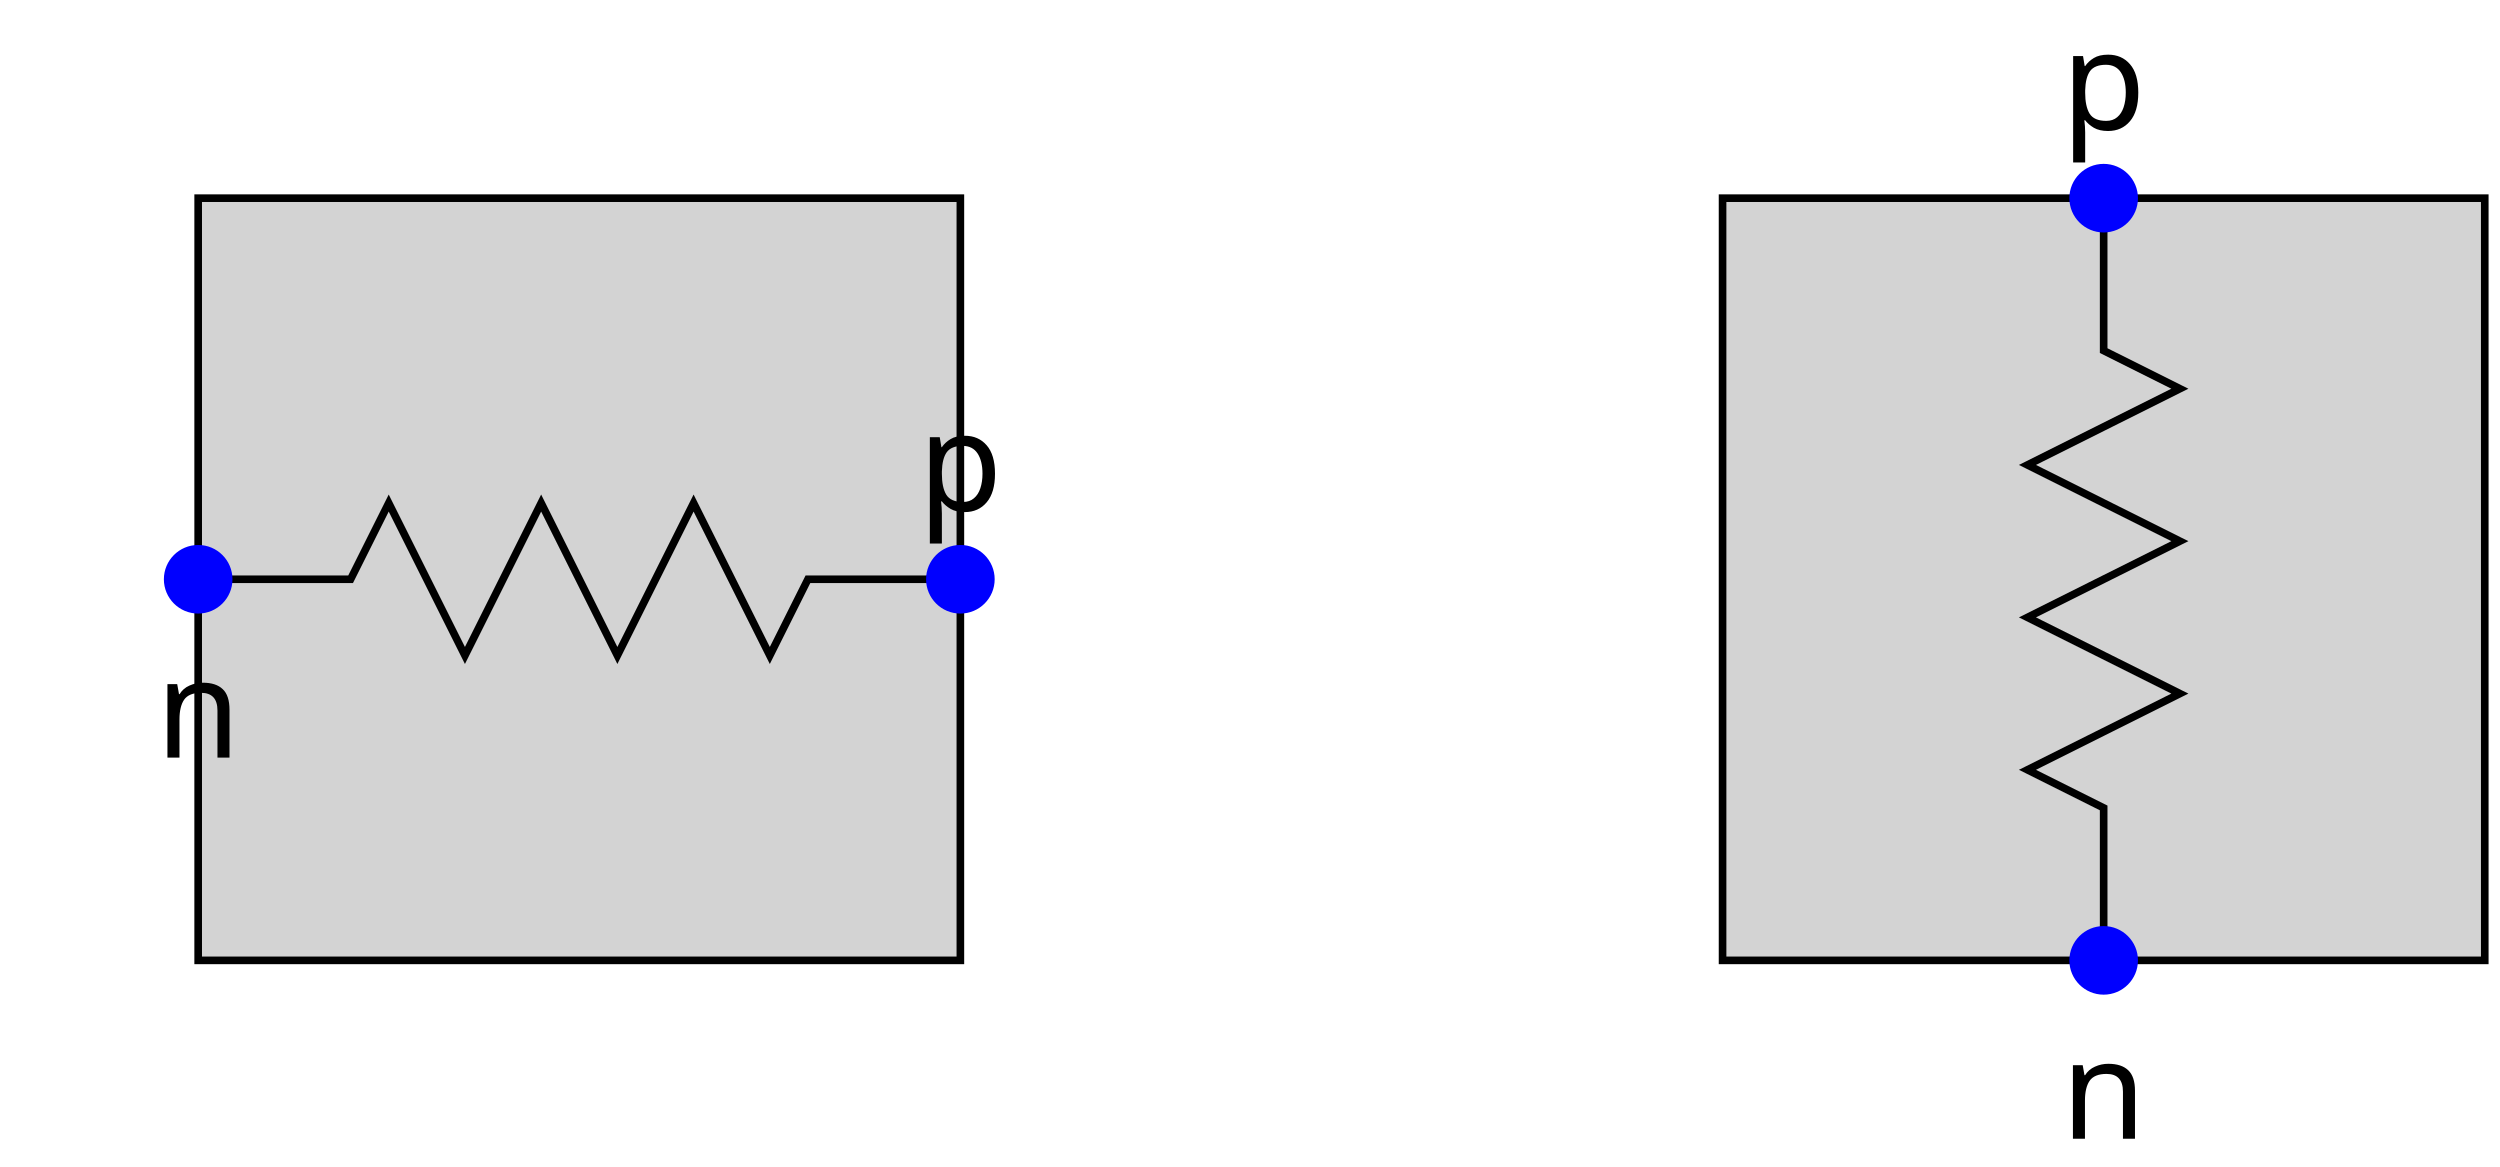
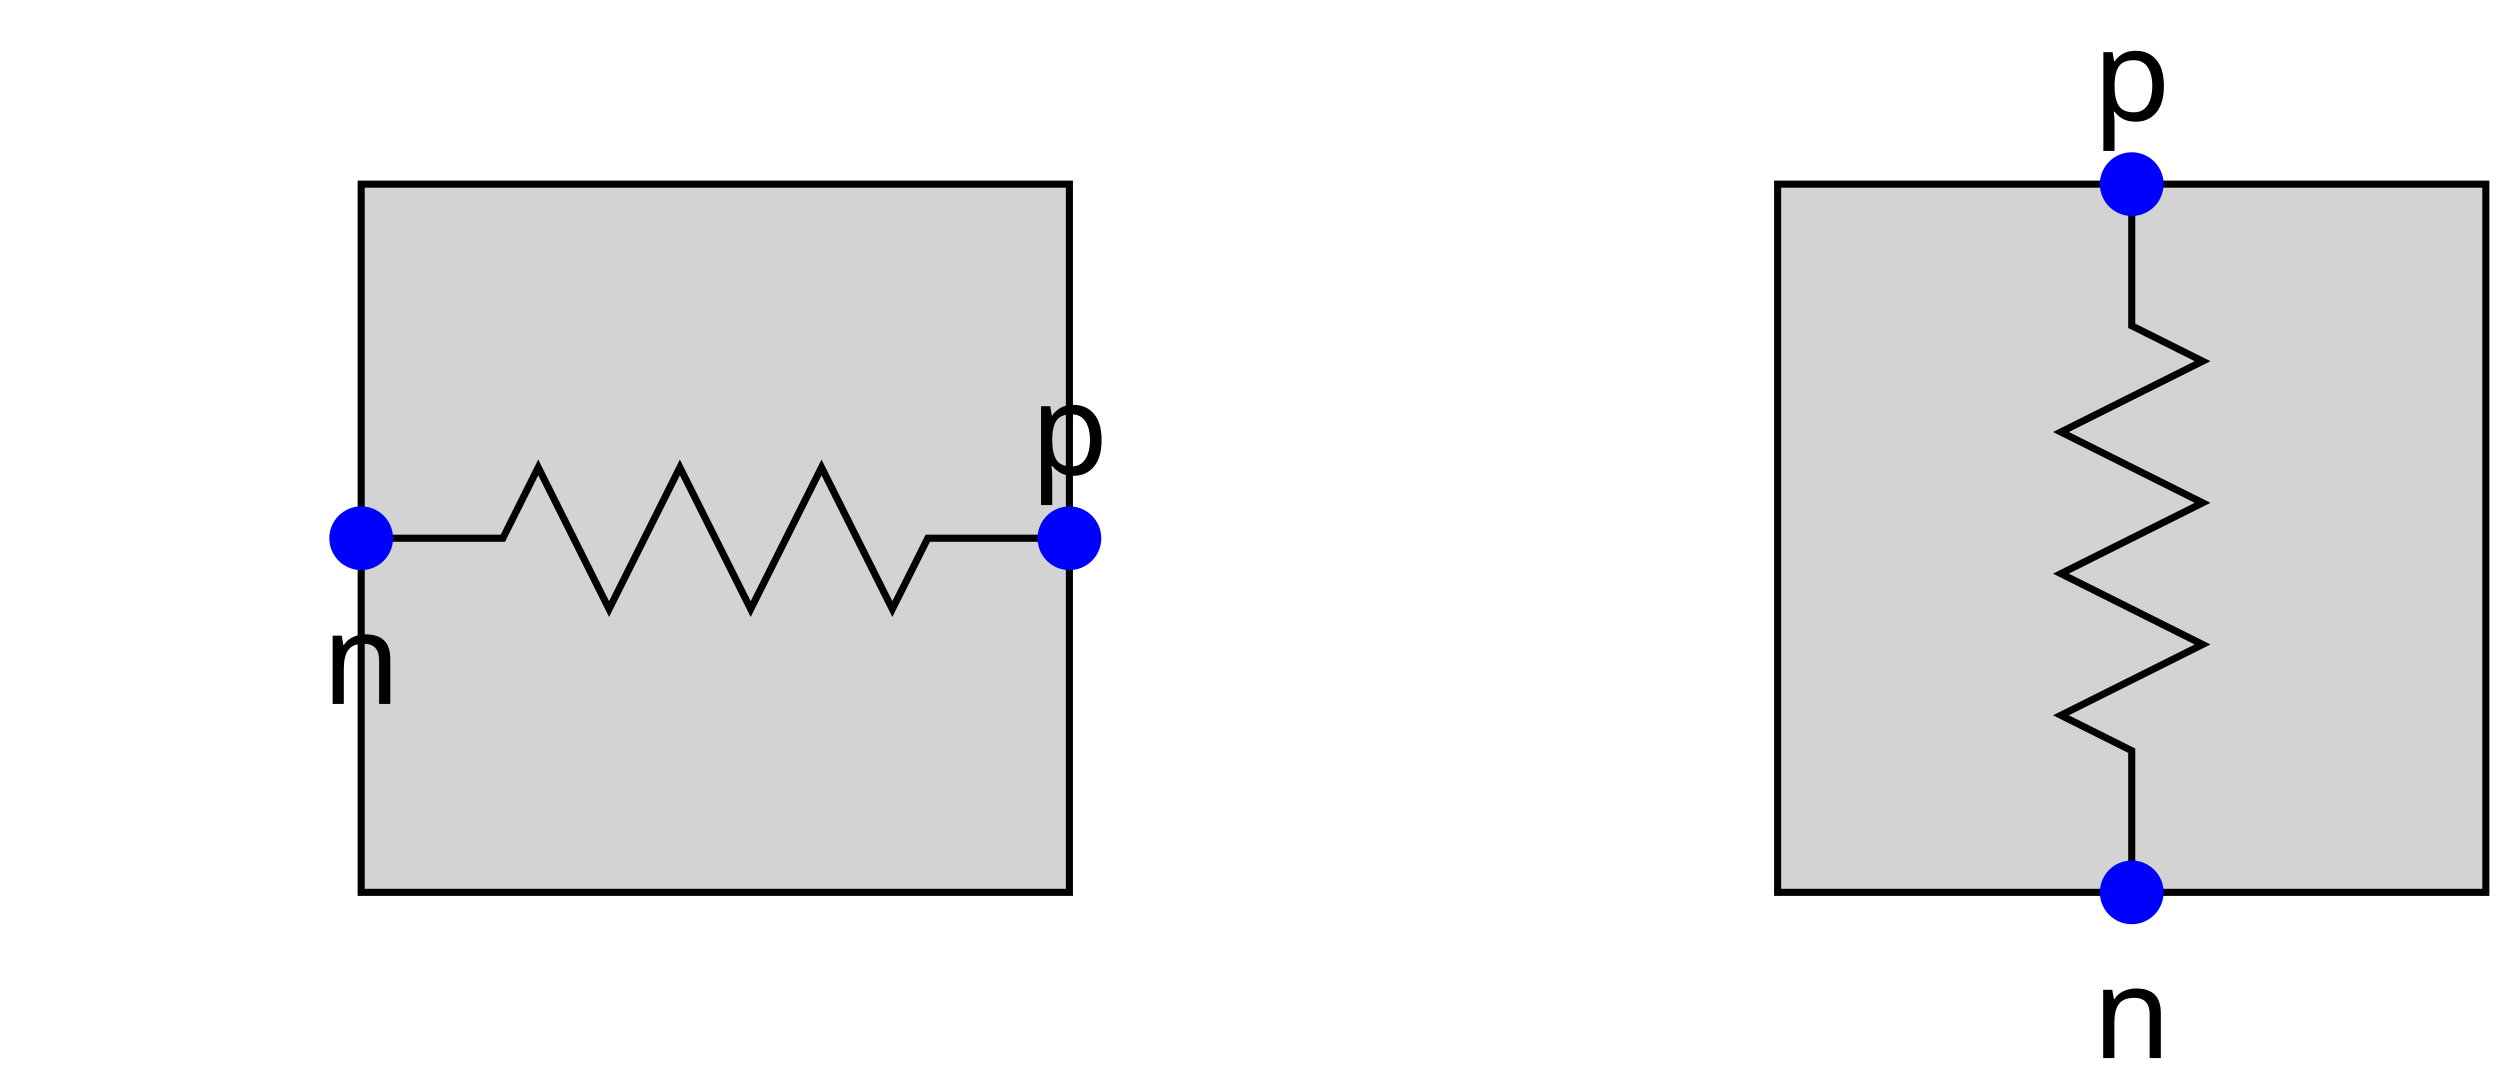
- <svg xmlns="http://www.w3.org/2000/svg" baseProfile="full" height="100%" version="1.1" viewBox="-76.0,-76.0,328.0,153.0" width="100%">
+ <svg xmlns="http://www.w3.org/2000/svg" baseProfile="full" height="100%" version="1.1" viewBox="-101.0,-76.0,353.0,153.0" width="100%">
  <defs />
  <g id="symbol" transform="translate(0,0)">
    <rect fill="none" height="100" stroke="none" width="100" x="-50.0" y="-50.0" />
    <rect fill="lightgray" height="100" stroke="black" stroke-width="1" width="100" x="-50.0" y="-50.0" />
  </g>
  <g id="text" />
  <g id="symbol" transform="translate(0,0)">
    <rect fill="none" height="100" stroke="none" width="100" x="-50.0" y="-50.0" />
    <rect fill="none" height="4" stroke="none" width="92" x="-46.0" y="-2" />
    <polyline fill="none" points="-50.0,0 -30,0 -25,-10 -20,0 -20,0 -15,10 -10,0 -10,0 -5,-10 0,0 0,0 5,10 10,0 10,0 15,-10 20,0 20,0 25,10 30,0 50.0,0" stroke="black" stroke-linecap="round" stroke-width="1" />
  </g>
  <g id="text" />
  <g id="symbol" transform="translate(50.0,0)">
-     <rect fill="none" height="50" stroke="none" width="50" x="-25.0" y="-25.0" />
+     <rect fill="none" height="50" stroke="none" width="100" x="-50.0" y="-25.0" />
    <circle cx="0" cy="0" fill="blue" r="4" stroke="blue" stroke-width="1" />
  </g>
  <g id="text">
    <text fill="black" font-family="sans-serif" font-size="18" text-anchor="middle" x="50.0" y="-9">p</text>
  </g>
  <g id="symbol" transform="translate(-50.0,0)">
-     <rect fill="none" height="50" stroke="none" width="50" x="-25.0" y="-25.0" />
+     <rect fill="none" height="50" stroke="none" width="100" x="-50.0" y="-25.0" />
    <circle cx="0" cy="0" fill="blue" r="4" stroke="blue" stroke-width="1" />
  </g>
  <g id="text">
    <text fill="black" font-family="sans-serif" font-size="18" text-anchor="middle" x="-50.0" y="23.4">n</text>
  </g>
  <g id="symbol" transform="translate(200,0)">
    <rect fill="none" height="100" stroke="none" width="100" x="-50.0" y="-50.0" />
    <rect fill="lightgray" height="100" stroke="black" stroke-width="1" width="100" x="-50.0" y="-50.0" />
  </g>
  <g id="text" />
  <g id="symbol" transform="translate(200,0) rotate(-90)">
    <rect fill="none" height="100" stroke="none" width="100" x="-50.0" y="-50.0" />
    <rect fill="none" height="4" stroke="none" width="92" x="-46.0" y="-2" />
    <polyline fill="none" points="-50.0,0 -30,0 -25,-10 -20,0 -20,0 -15,10 -10,0 -10,0 -5,-10 0,0 0,0 5,10 10,0 10,0 15,-10 20,0 20,0 25,10 30,0 50.0,0" stroke="black" stroke-linecap="round" stroke-width="1" />
  </g>
  <g id="text" />
  <g id="symbol" transform="translate(200,-50.0)">
-     <rect fill="none" height="50" stroke="none" width="50" x="-25.0" y="-25.0" />
+     <rect fill="none" height="50" stroke="none" width="100" x="-50.0" y="-25.0" />
    <circle cx="0" cy="0" fill="blue" r="4" stroke="blue" stroke-width="1" />
  </g>
  <g id="text">
    <text fill="black" font-family="sans-serif" font-size="18" text-anchor="middle" x="200" y="-59.0">p</text>
  </g>
  <g id="symbol" transform="translate(200,50.0)">
-     <rect fill="none" height="50" stroke="none" width="50" x="-25.0" y="-25.0" />
+     <rect fill="none" height="50" stroke="none" width="100" x="-50.0" y="-25.0" />
    <circle cx="0" cy="0" fill="blue" r="4" stroke="blue" stroke-width="1" />
  </g>
  <g id="text">
    <text fill="black" font-family="sans-serif" font-size="18" text-anchor="middle" x="200" y="73.4">n</text>
  </g>
</svg>
